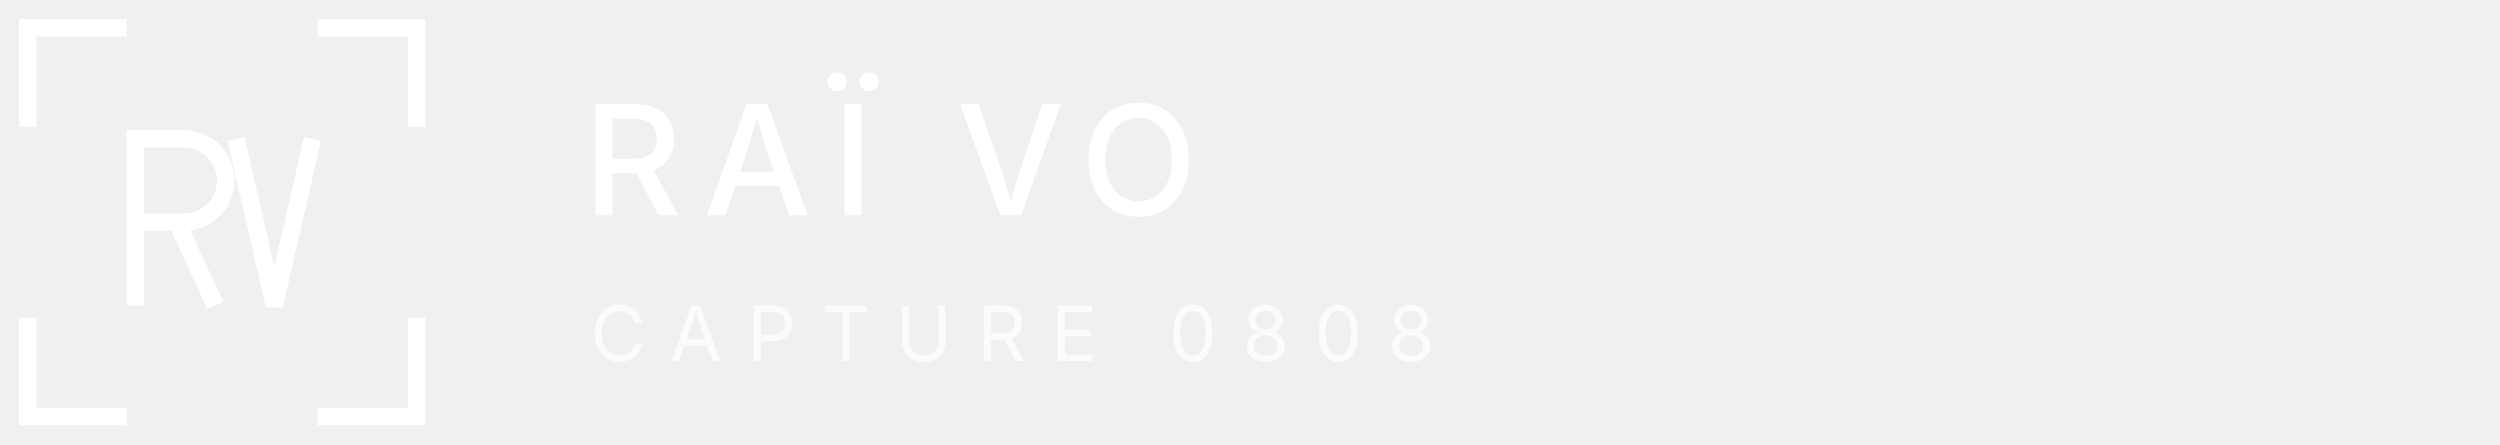
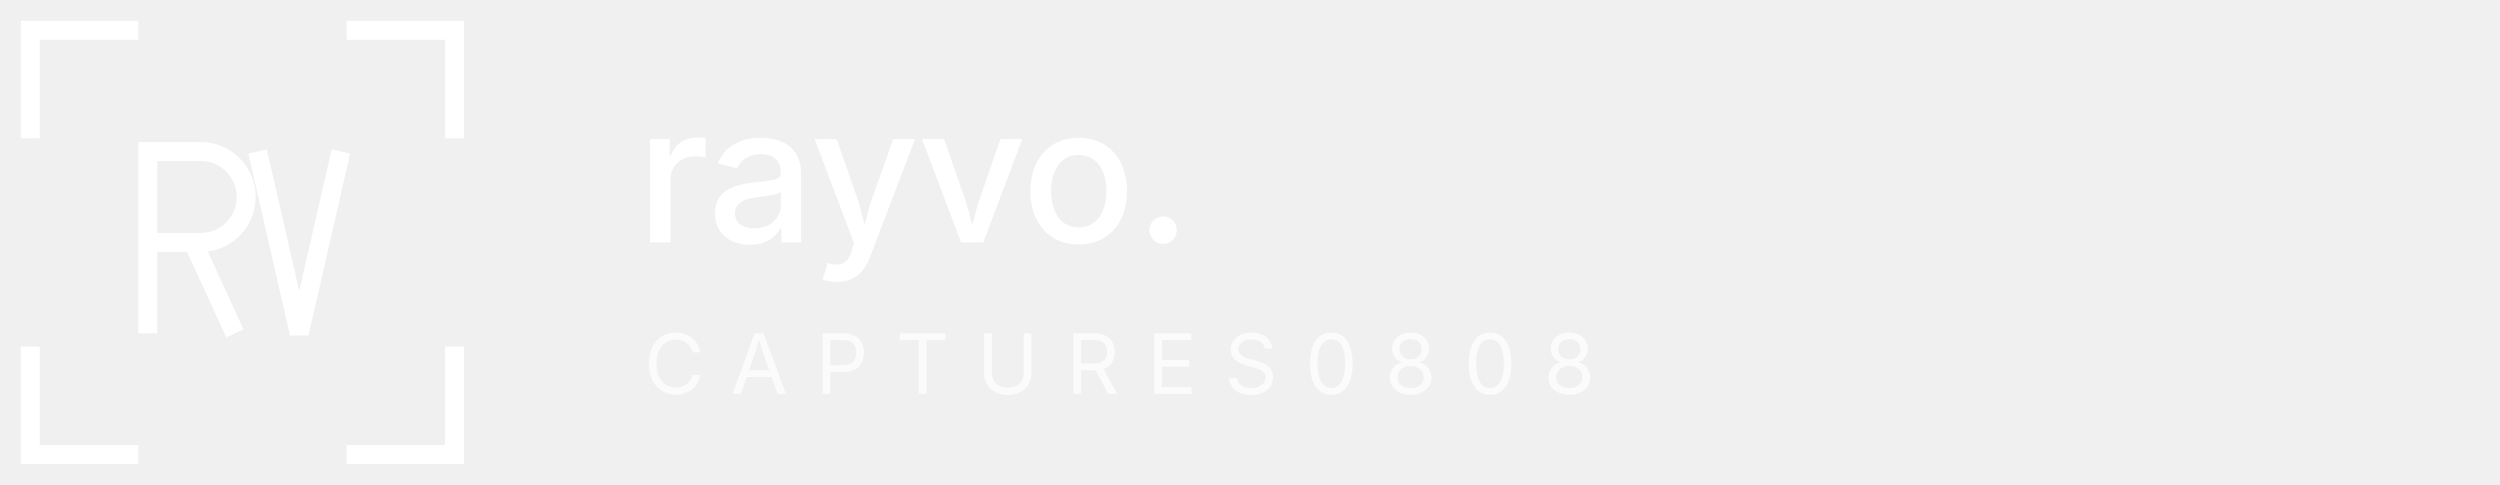
- <svg xmlns="http://www.w3.org/2000/svg" viewBox="0 0 360 64" fill="none">
+ <svg xmlns="http://www.w3.org/2000/svg" viewBox="0 0 330 64" fill="none">
  <g stroke="#FFFFFF" stroke-width="2.5">
    <path d="M4 17V4h13M47 4h13v13M60 47v13H47M17 60H4V47" stroke-linecap="square" />
    <path d="M19.5 44V20h7a6 6 0 0 1 0 12h-7M25.5 32 31 44M34 20l5.5 24L45 20" />
  </g>
-   <text x="84" y="31" fill="#FFFFFF" font-family="Inter Tight, Inter, Helvetica Neue, Arial, sans-serif" font-size="22" font-weight="500" letter-spacing="3">RAÏ VO</text>
-   <text x="85" y="52" fill="#FFFFFF" fill-opacity=".72" font-family="Inter Tight, Inter, Helvetica Neue, Arial, sans-serif" font-size="11" letter-spacing="3.6">CAPTURE 0808</text>
+   <text x="84" y="32" fill="#FFFFFF" font-family="Inter Tight, Inter, Helvetica Neue, Arial, sans-serif" font-size="25" font-weight="500" letter-spacing="-0.2">rayvo.</text>
+   <text x="85" y="52" fill="#FFFFFF" fill-opacity=".72" font-family="Inter Tight, Inter, Helvetica Neue, Arial, sans-serif" font-size="11" letter-spacing="3.6">CAPTURES0808</text>
</svg>
